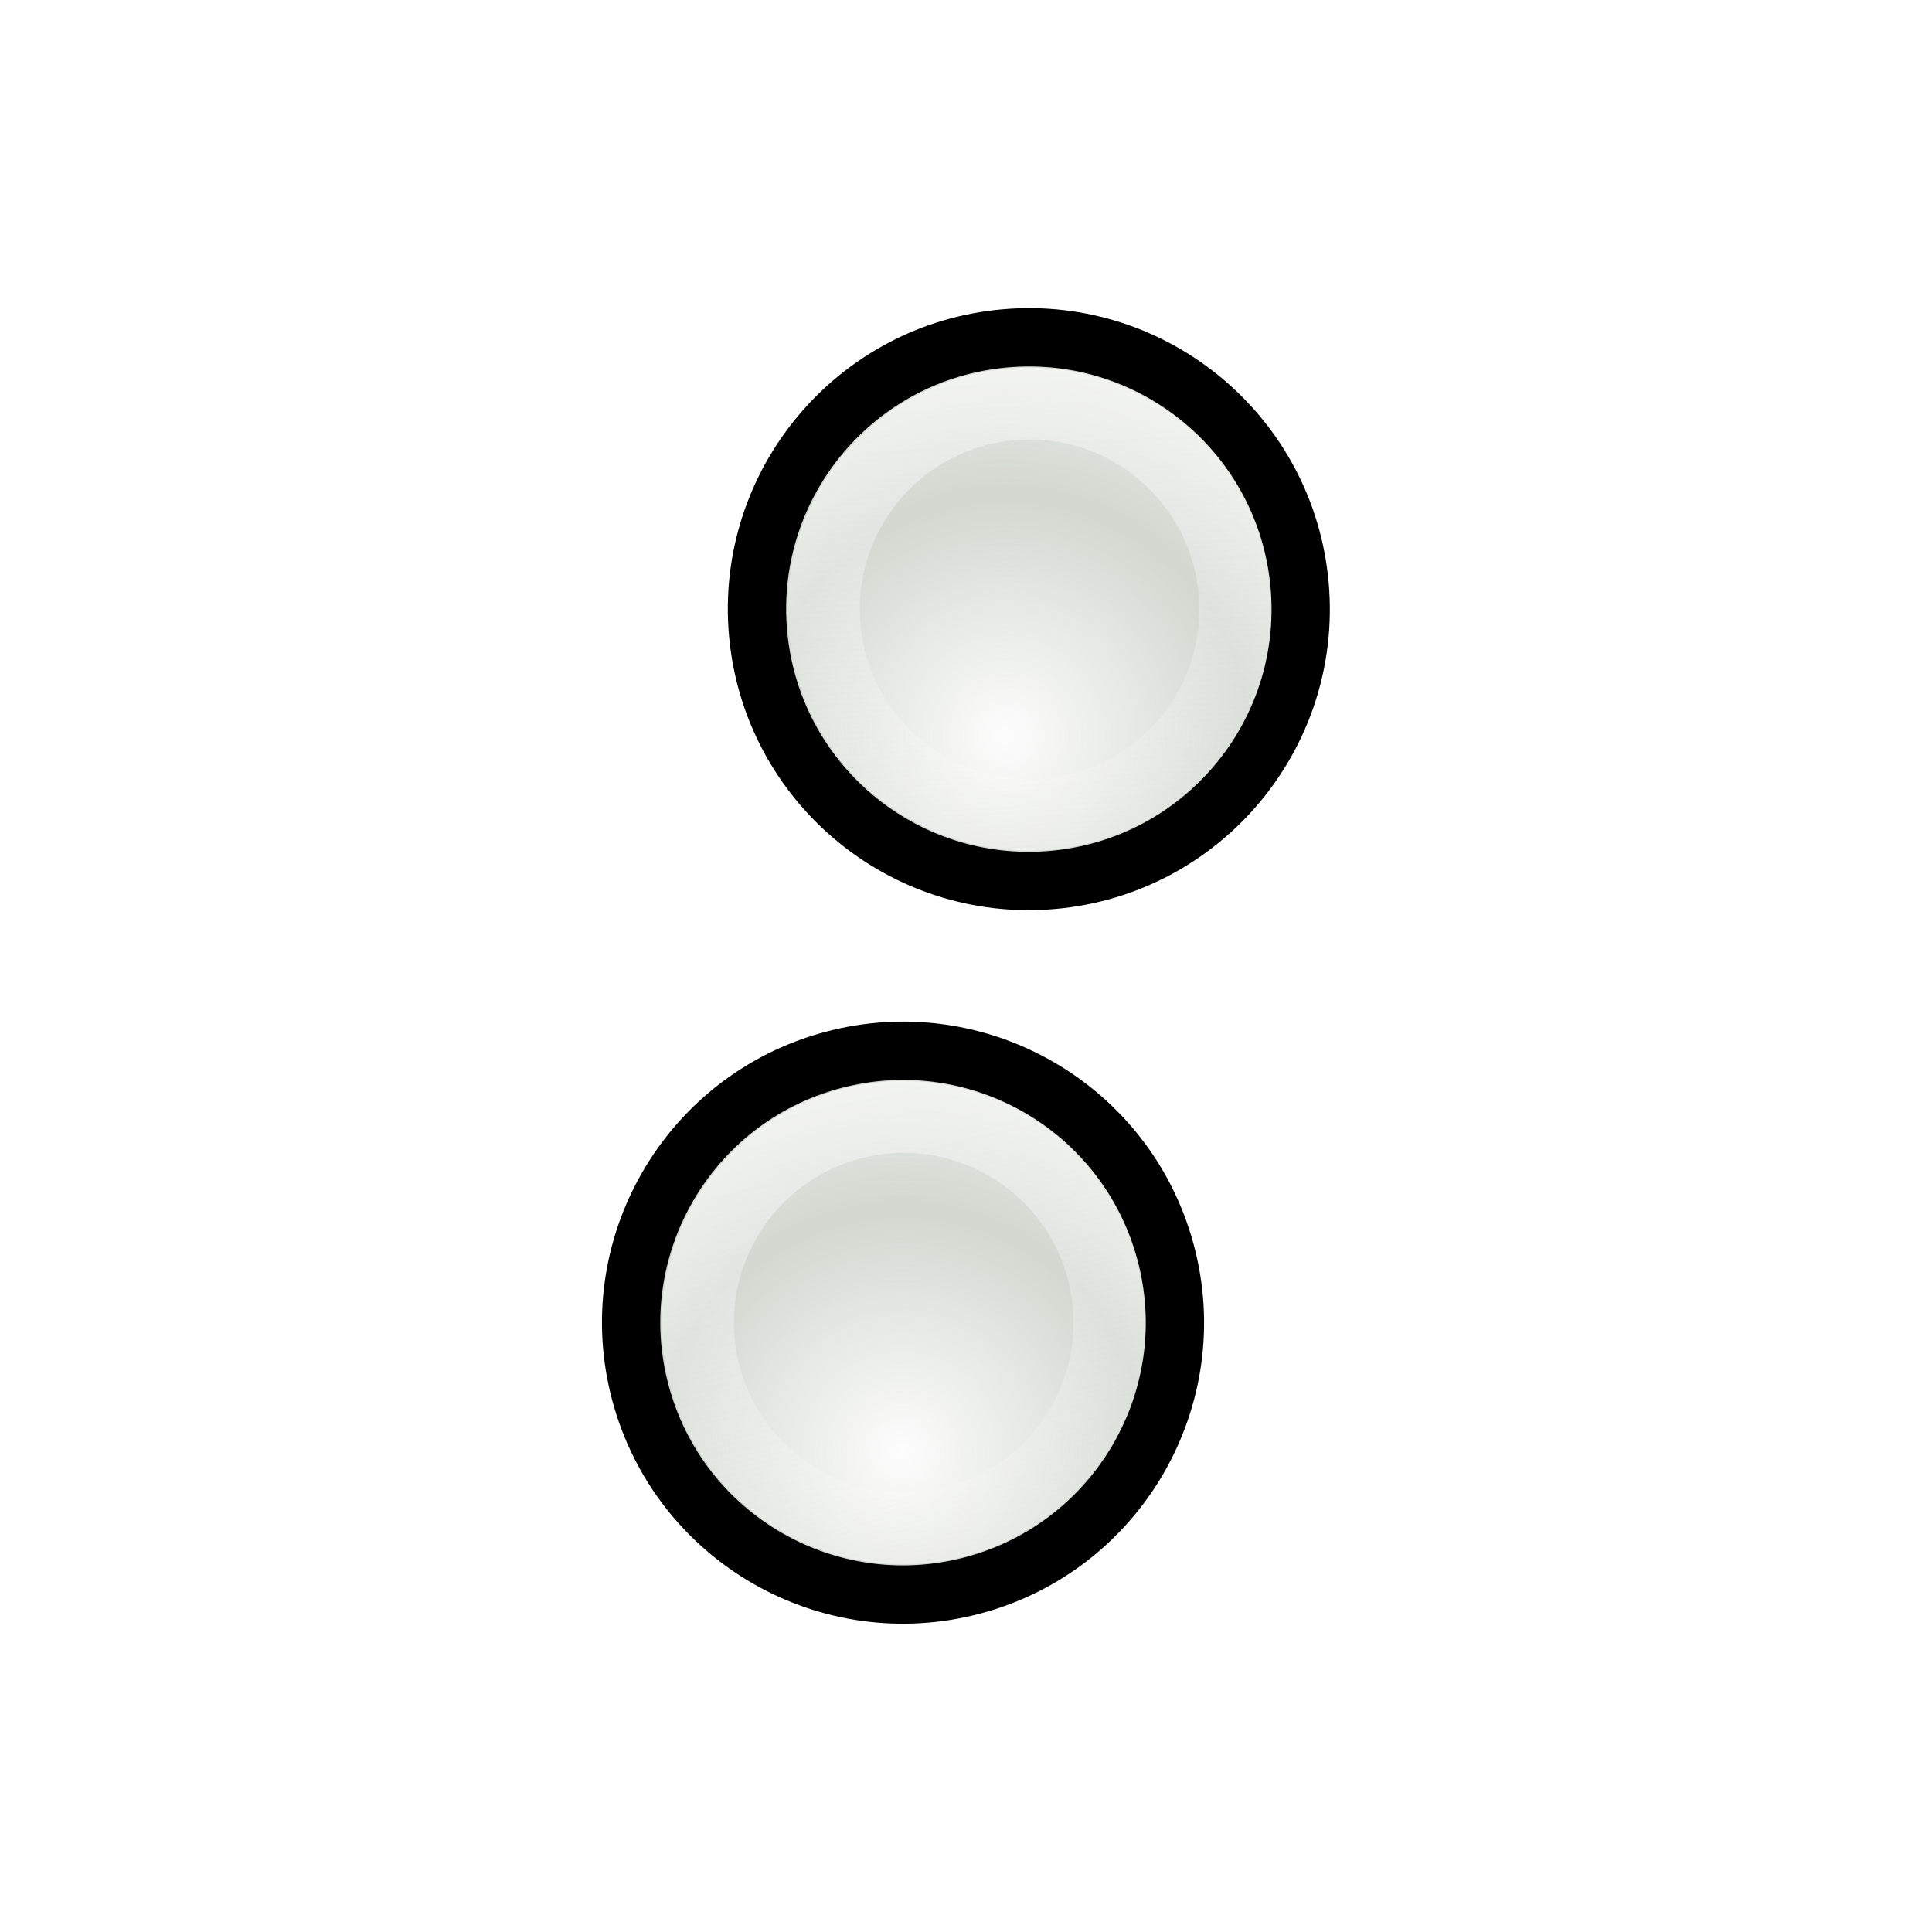
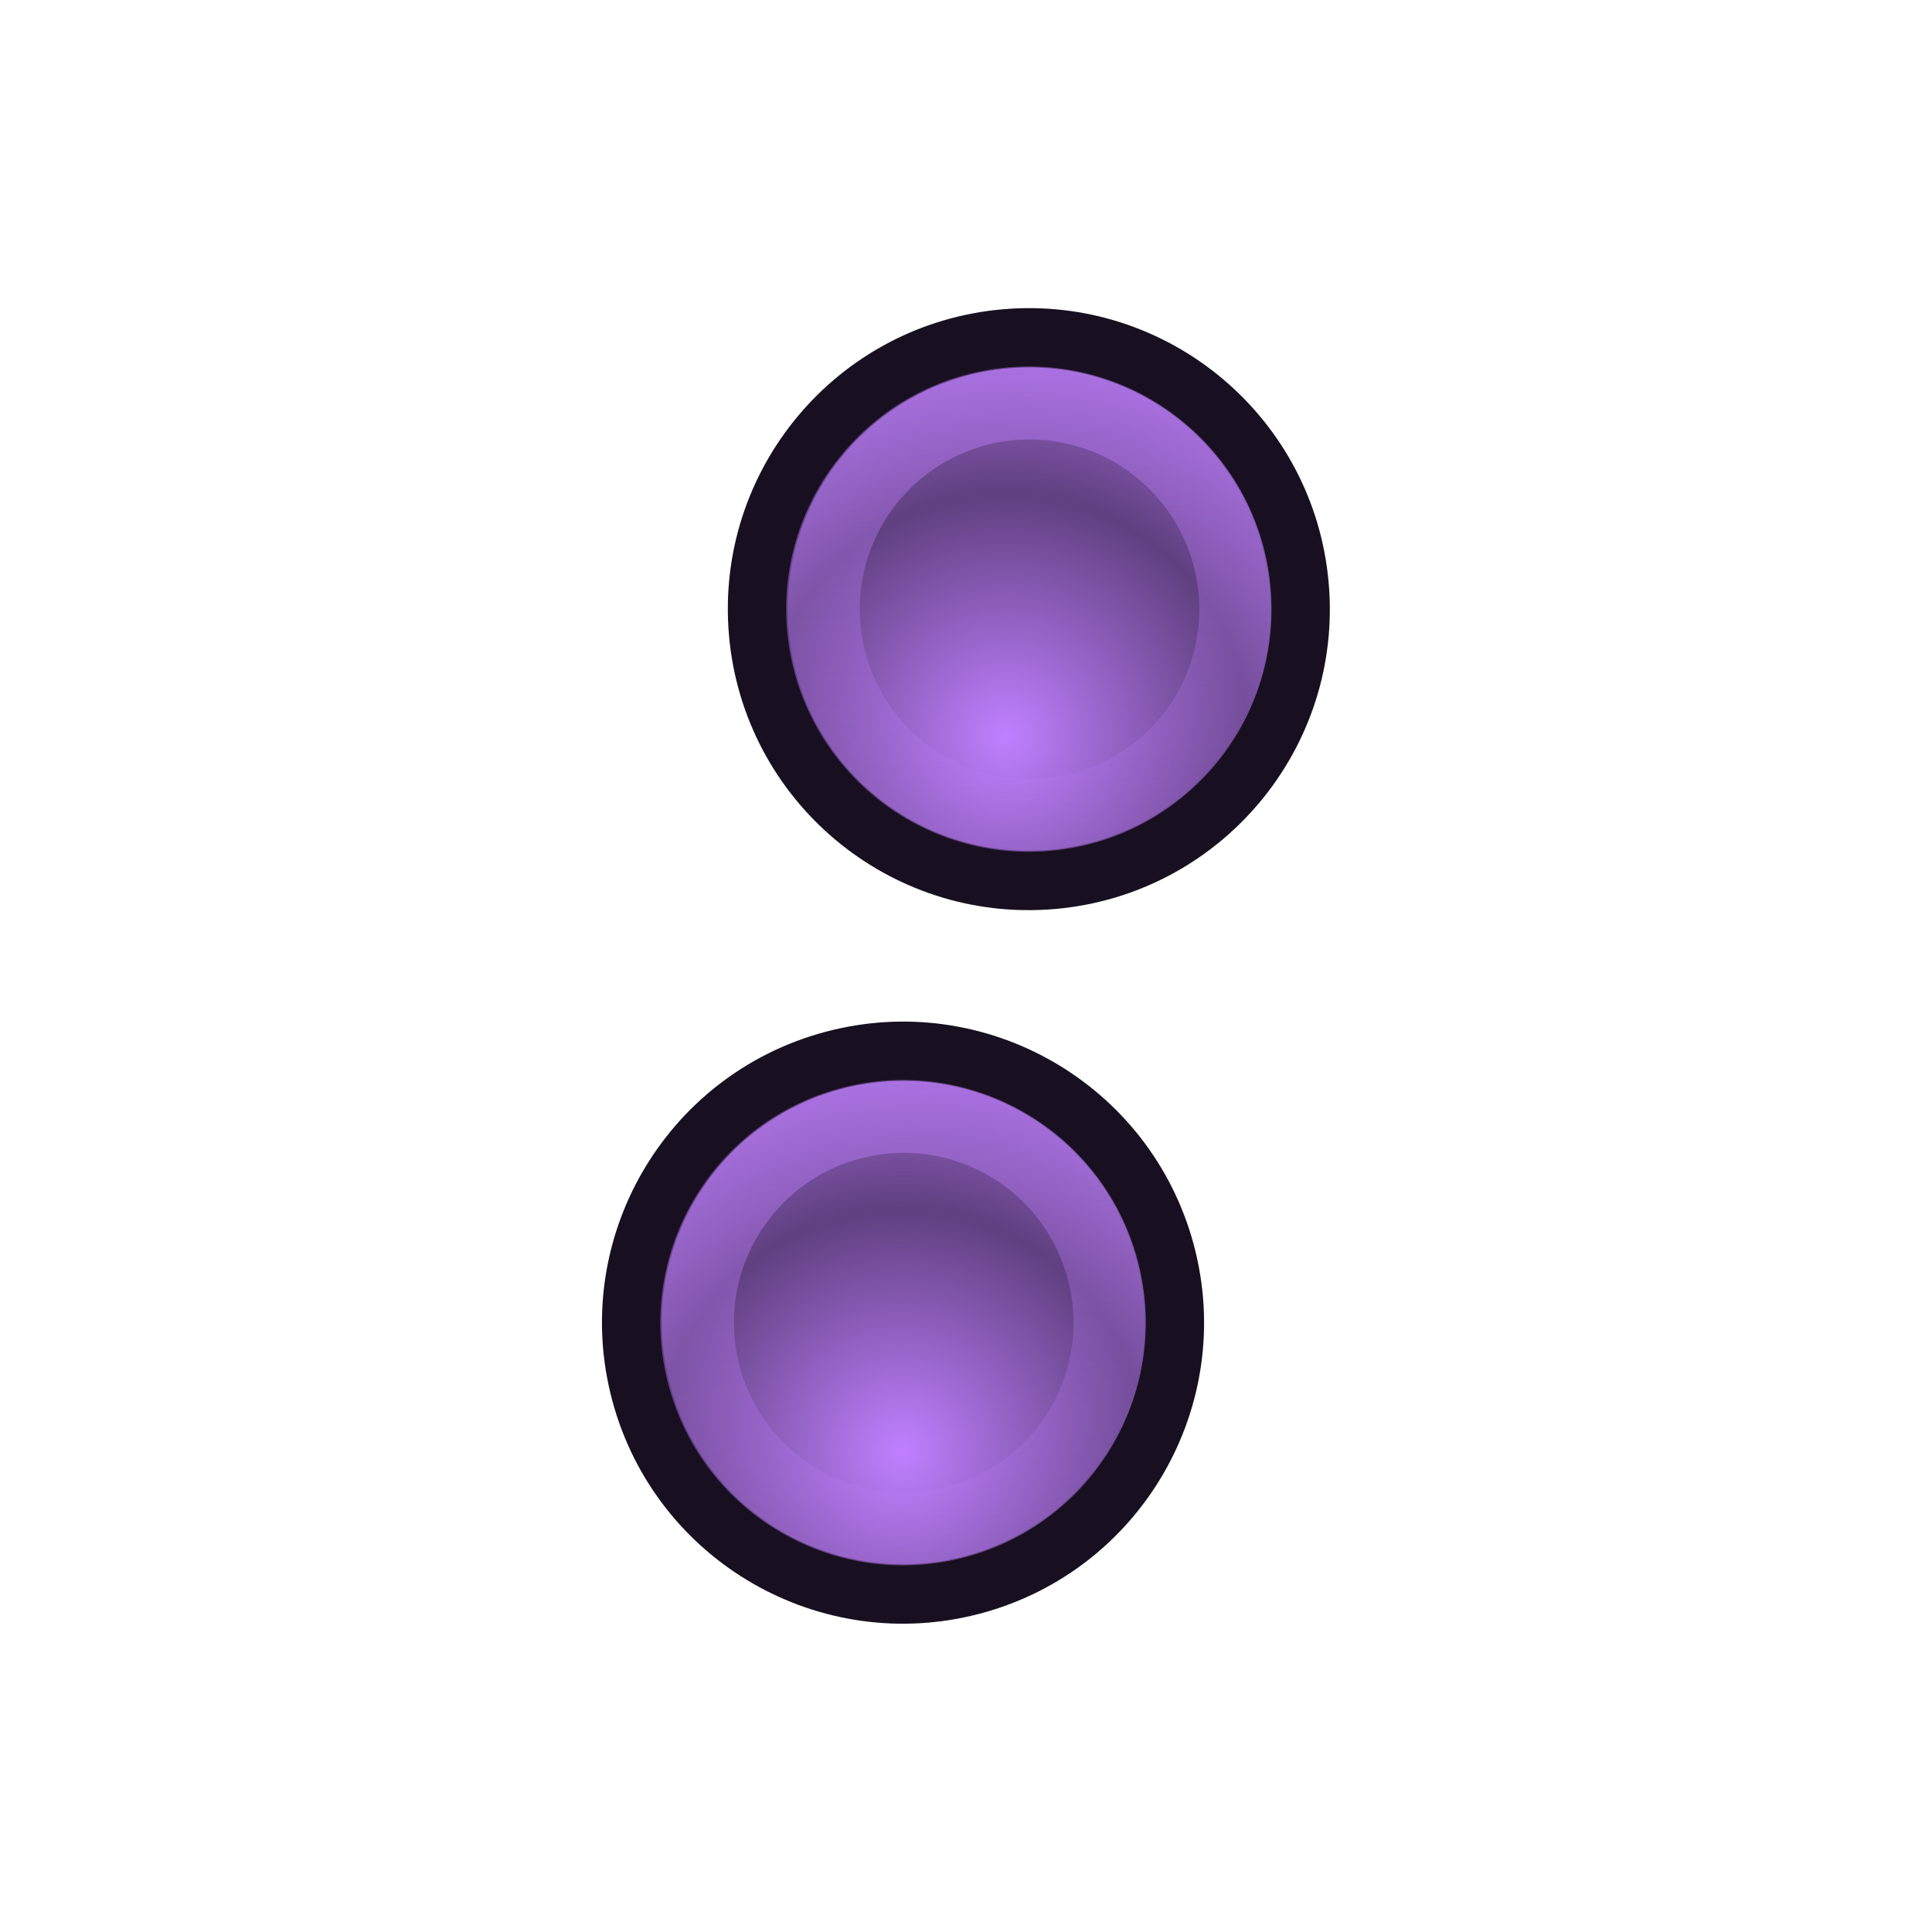
<svg xmlns="http://www.w3.org/2000/svg" xmlns:xlink="http://www.w3.org/1999/xlink" width="32" height="32" id="svg10643" version="1.0">
  <defs id="defs10645">
    <linearGradient id="linearGradient3312">
-       <stop style="stop-color:#fdfdfd;stop-opacity:1;" offset="0" id="stop3314" />
-       <stop style="stop-color:#fdfdfd;stop-opacity:0;" offset="1" id="stop3316" />
+       <stop style="stop-color:#c080ff;stop-opacity:1;" offset="0" id="stop3314" />
+       <stop style="stop-color:#c080ff;stop-opacity:0;" offset="1" id="stop3316" />
    </linearGradient>
    <linearGradient id="linearGradient2730">
-       <stop style="stop-color:#fdfdfd;stop-opacity:1;" offset="0" id="stop2732" />
-       <stop style="stop-color:#fdfdfd;stop-opacity:0;" offset="1" id="stop2734" />
+       <stop style="stop-color:#c080ff;stop-opacity:1;" offset="0" id="stop2732" />
+       <stop style="stop-color:#c080ff;stop-opacity:0;" offset="1" id="stop2734" />
    </linearGradient>
    <radialGradient xlink:href="#linearGradient3312" id="radialGradient8879" gradientUnits="userSpaceOnUse" gradientTransform="matrix(0.9636186,-0.2680574,0.2680018,0.9634184,-4.705897,3.602941)" spreadMethod="reflect" cx="10.844" cy="19.646" fx="10.844" fy="19.646" r="1.156" />
    <linearGradient xlink:href="#linearGradient2730" id="linearGradient8881" gradientUnits="userSpaceOnUse" x1="11.283" y1="17.432" x2="11.341" y2="21.23" />
  </defs>
  <g id="layer1">
    <use x="0" y="0" xlink:href="#g3874" id="use2975" transform="matrix(0.9848078,0.1736482,-0.1736482,0.9848078,6.115286,-14.08231)" width="32" height="32" />
    <g transform="matrix(-1.248461,-3.2454711e-7,-3.2454711e-7,1.248461,42.82916,-11.97705)" id="g3874">
-       <path transform="matrix(3.013188,0.8084165,-0.8084165,3.013188,5.035269,-38.96961)" d="M 12,19.031 A 1.156,1.156 0 1 1 9.688,19.031 A 1.156,1.156 0 1 1 12,19.031 z" id="path3876" style="fill:#d2d7cf;fill-opacity:1;fill-rule:nonzero;stroke:#000001;stroke-width:0.248;stroke-linecap:round;stroke-linejoin:round;stroke-miterlimit:4;stroke-dasharray:none;stroke-opacity:1" />
+       <path transform="matrix(3.013188,0.8084165,-0.8084165,3.013188,5.035269,-38.96961)" d="M 12,19.031 A 1.156,1.156 0 1 1 9.688,19.031 A 1.156,1.156 0 1 1 12,19.031 z" id="path3876" style="fill:#604080;fill-opacity:1;fill-rule:nonzero;stroke:#181020;stroke-width:0.248;stroke-linecap:round;stroke-linejoin:round;stroke-miterlimit:4;stroke-dasharray:none;stroke-opacity:1" />
      <path style="fill:url(#radialGradient8879);fill-opacity:1;fill-rule:nonzero;stroke:none;stroke-width:1.292;stroke-linecap:round;stroke-linejoin:round;stroke-miterlimit:4;stroke-dasharray:none;stroke-opacity:1" id="path3878" d="M 12,19.031 A 1.156,1.156 0 1 1 9.688,19.031 A 1.156,1.156 0 1 1 12,19.031 z" transform="matrix(2.678229,0.7185495,-0.7185495,2.678229,6.957199,-31.62043)" />
      <path style="opacity:0.52;fill:none;fill-opacity:1;fill-rule:nonzero;stroke:url(#linearGradient8881);stroke-width:0.405;stroke-linecap:round;stroke-linejoin:round;stroke-miterlimit:4;stroke-dasharray:none;stroke-opacity:1" id="path3880" d="M 12,19.031 A 1.156,1.156 0 1 1 9.688,19.031 A 1.156,1.156 0 1 1 12,19.031 z" transform="matrix(2.293872,0.5629988,-0.5629988,2.293872,8.155669,-22.61905)" />
    </g>
  </g>
</svg>
